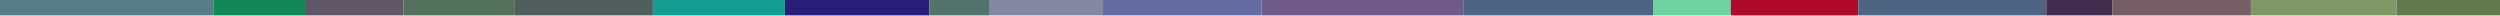
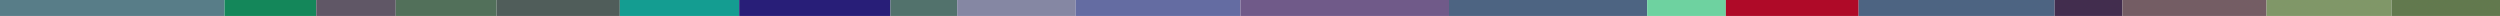
- <svg xmlns="http://www.w3.org/2000/svg" width="16228" height="100" viewBox="0 0 16228 100" preserveAspectRatio="none">
-   <rect x="0" y="0" width="1388" height="100" fill="rgb(88,125,136)" />
-   <rect x="1388" y="0" width="592" height="100" fill="rgb(20,135,90)" />
-   <rect x="1980" y="0" width="640" height="100" fill="rgb(96,87,102)" />
-   <rect x="2620" y="0" width="718" height="100" fill="rgb(82,112,90)" />
-   <rect x="3338" y="0" width="900" height="100" fill="rgb(80,93,90)" />
-   <rect x="4238" y="0" width="857" height="100" fill="rgb(20,157,145)" />
-   <rect x="5095" y="0" width="938" height="100" fill="rgb(40,30,120)" />
-   <rect x="6033" y="0" width="392" height="100" fill="rgb(82,114,108)" />
-   <rect x="6425" y="0" width="735" height="100" fill="rgb(133,135,163)" />
-   <rect x="7160" y="0" width="1030" height="100" fill="rgb(100,108,162)" />
-   <rect x="8190" y="0" width="1308" height="100" fill="rgb(112,90,137)" />
-   <rect x="9498" y="0" width="1232" height="100" fill="rgb(77,100,130)" />
-   <rect x="10730" y="0" width="505" height="100" fill="rgb(110,210,160)" />
-   <rect x="11235" y="0" width="828" height="100" fill="rgb(175,10,40)" />
-   <rect x="12063" y="0" width="1220" height="100" fill="rgb(77,100,130)" />
-   <rect x="13283" y="0" width="428" height="100" fill="rgb(66,45,78)" />
-   <rect x="13711" y="0" width="900" height="100" fill="rgb(116,93,100)" />
-   <rect x="14611" y="0" width="945" height="100" fill="rgb(128,151,104)" />
-   <rect x="15556" y="0" width="672" height="100" fill="rgb(98,121,78)" />
+ <svg xmlns="http://www.w3.org/2000/svg" width="15666" height="100" viewBox="0 0 15666 100" preserveAspectRatio="none">
+   <rect x="0" y="0" width="1407" height="100" fill="rgb(88,125,136)" />
+   <rect x="1407" y="0" width="575" height="100" fill="rgb(20,135,90)" />
+   <rect x="1982" y="0" width="498" height="100" fill="rgb(96,87,102)" />
+   <rect x="2480" y="0" width="632" height="100" fill="rgb(82,112,90)" />
+   <rect x="3112" y="0" width="772" height="100" fill="rgb(80,93,90)" />
+   <rect x="3884" y="0" width="748" height="100" fill="rgb(20,157,145)" />
+   <rect x="4632" y="0" width="948" height="100" fill="rgb(40,30,120)" />
+   <rect x="5580" y="0" width="418" height="100" fill="rgb(82,114,108)" />
+   <rect x="5998" y="0" width="743" height="100" fill="rgb(133,135,163)" />
+   <rect x="6741" y="0" width="1032" height="100" fill="rgb(100,108,162)" />
+   <rect x="7773" y="0" width="1307" height="100" fill="rgb(112,90,137)" />
+   <rect x="9080" y="0" width="1242" height="100" fill="rgb(77,100,130)" />
+   <rect x="10322" y="0" width="493" height="100" fill="rgb(110,210,160)" />
+   <rect x="10815" y="0" width="832" height="100" fill="rgb(175,10,40)" />
+   <rect x="11647" y="0" width="1228" height="100" fill="rgb(77,100,130)" />
+   <rect x="12875" y="0" width="425" height="100" fill="rgb(66,45,78)" />
+   <rect x="13300" y="0" width="903" height="100" fill="rgb(116,93,100)" />
+   <rect x="14203" y="0" width="783" height="100" fill="rgb(128,151,104)" />
+   <rect x="14986" y="0" width="680" height="100" fill="rgb(98,121,78)" />
</svg>
